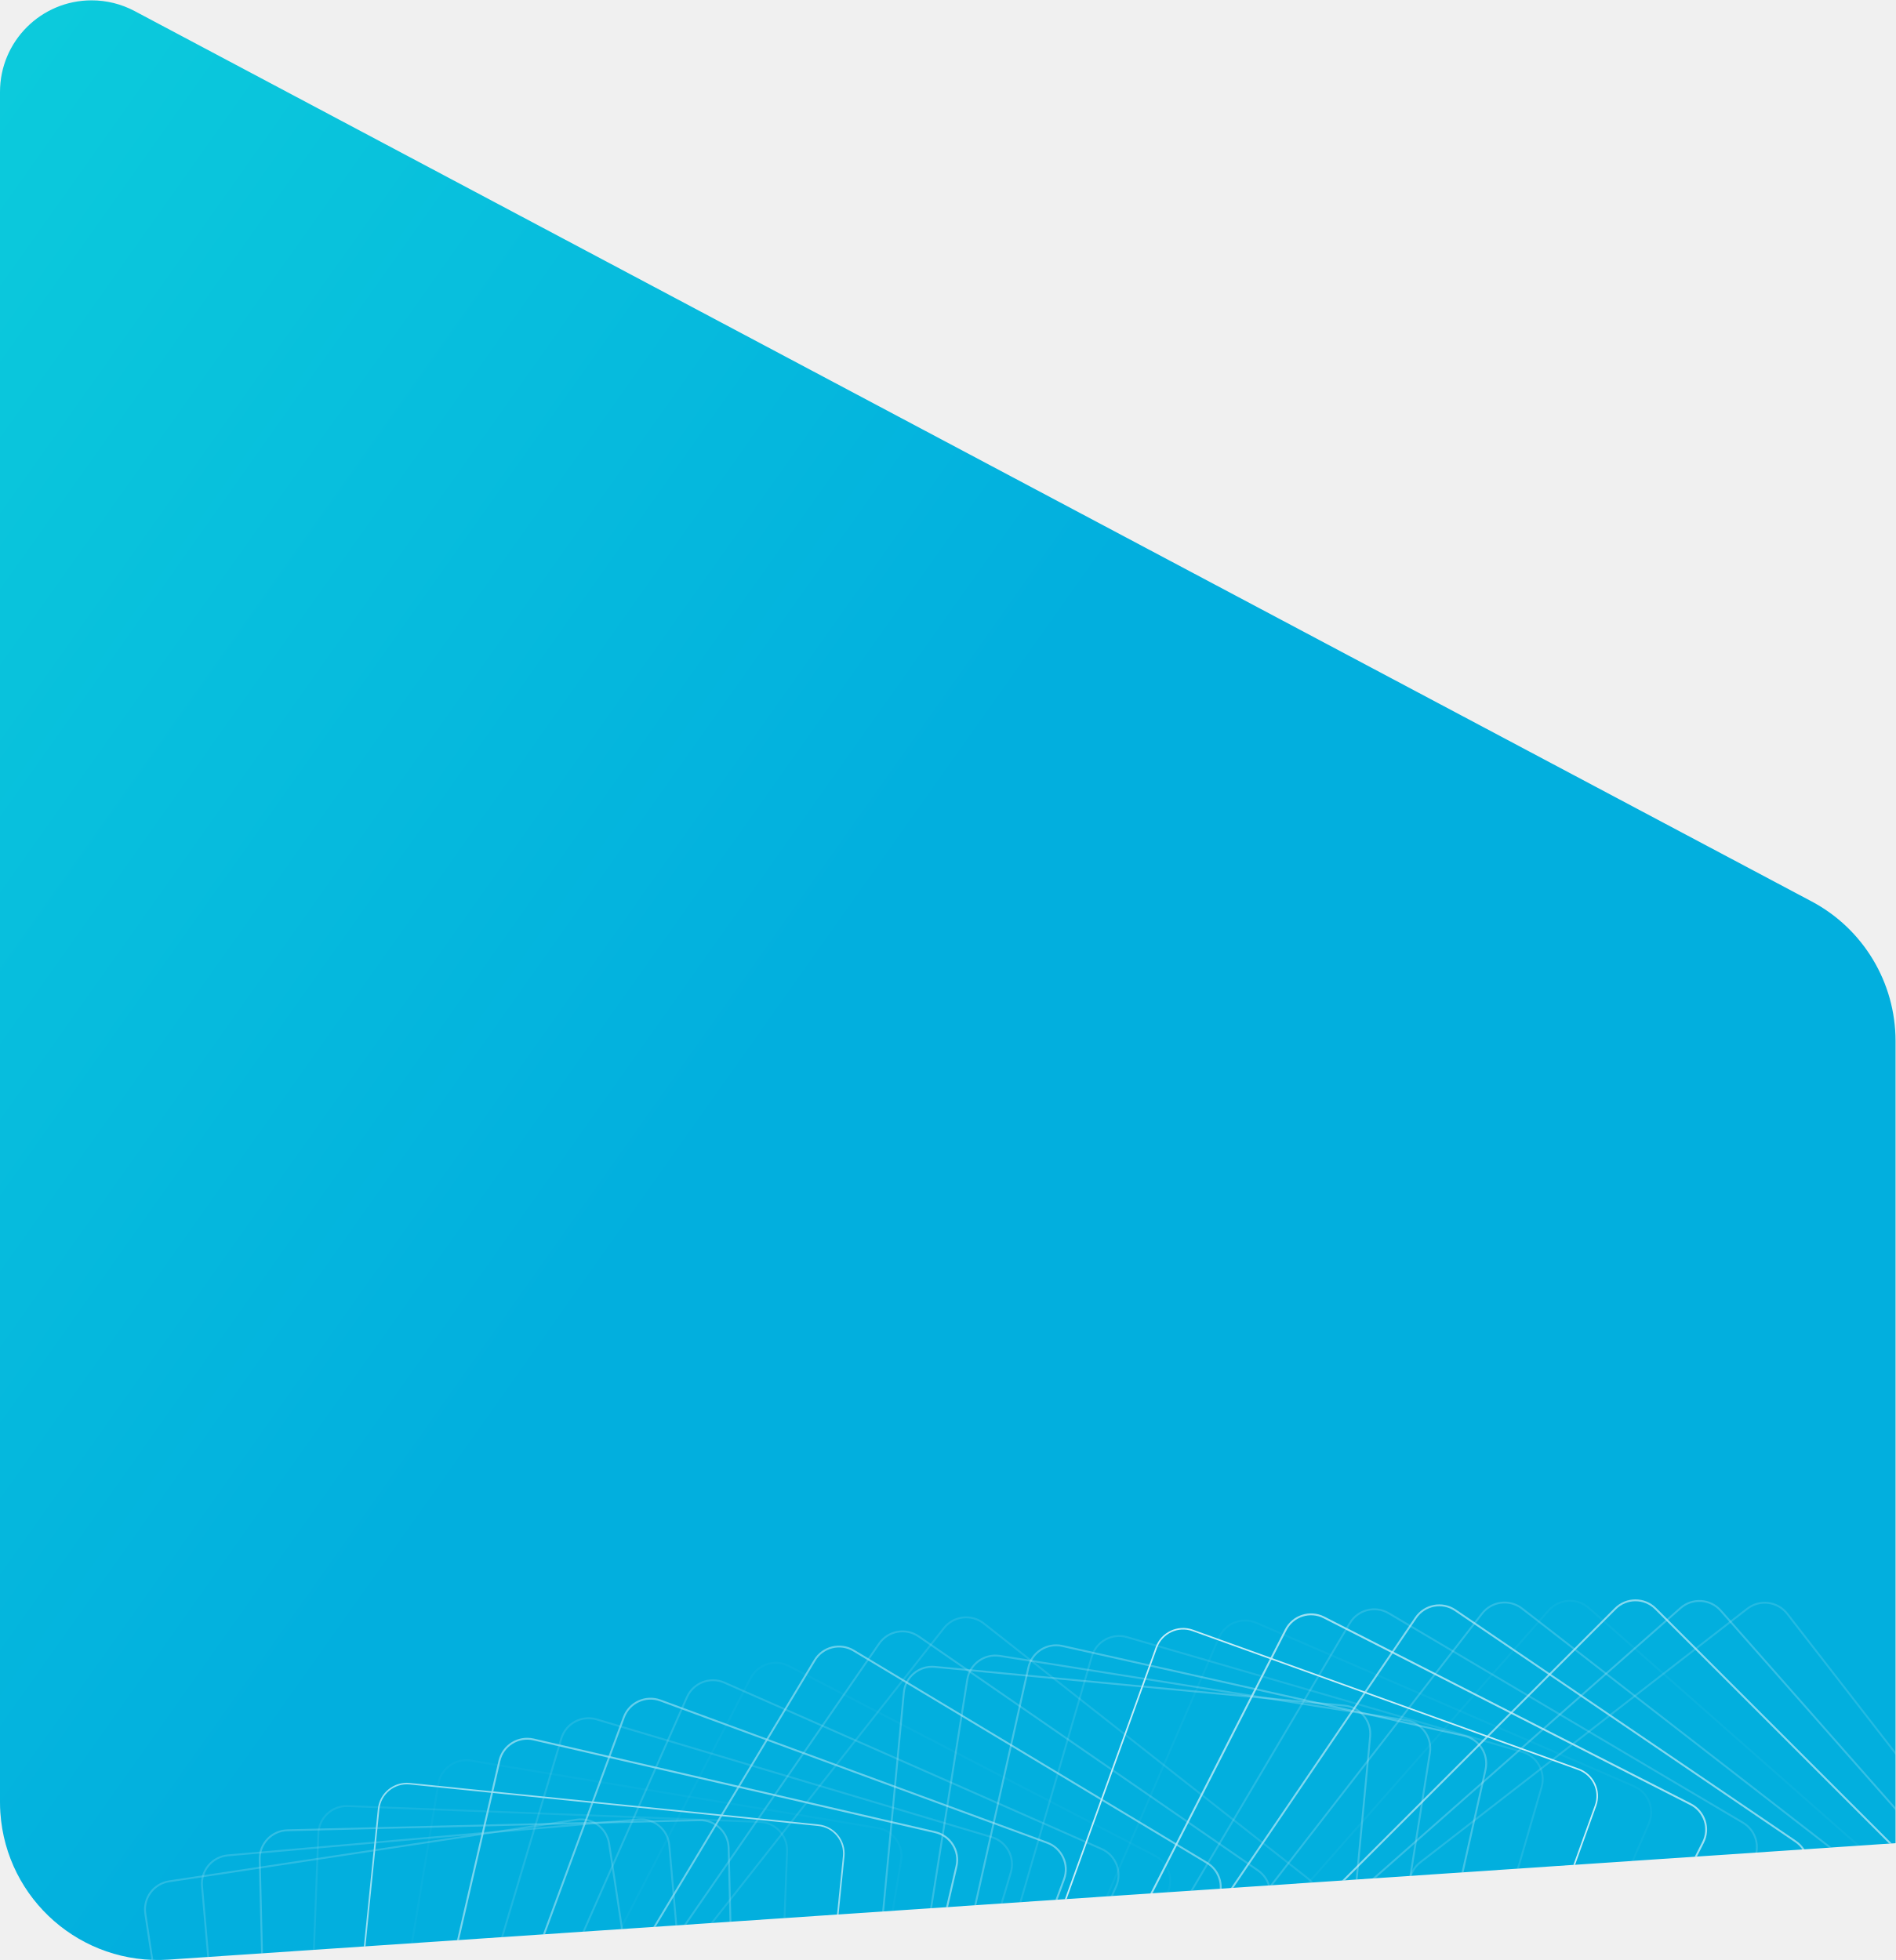
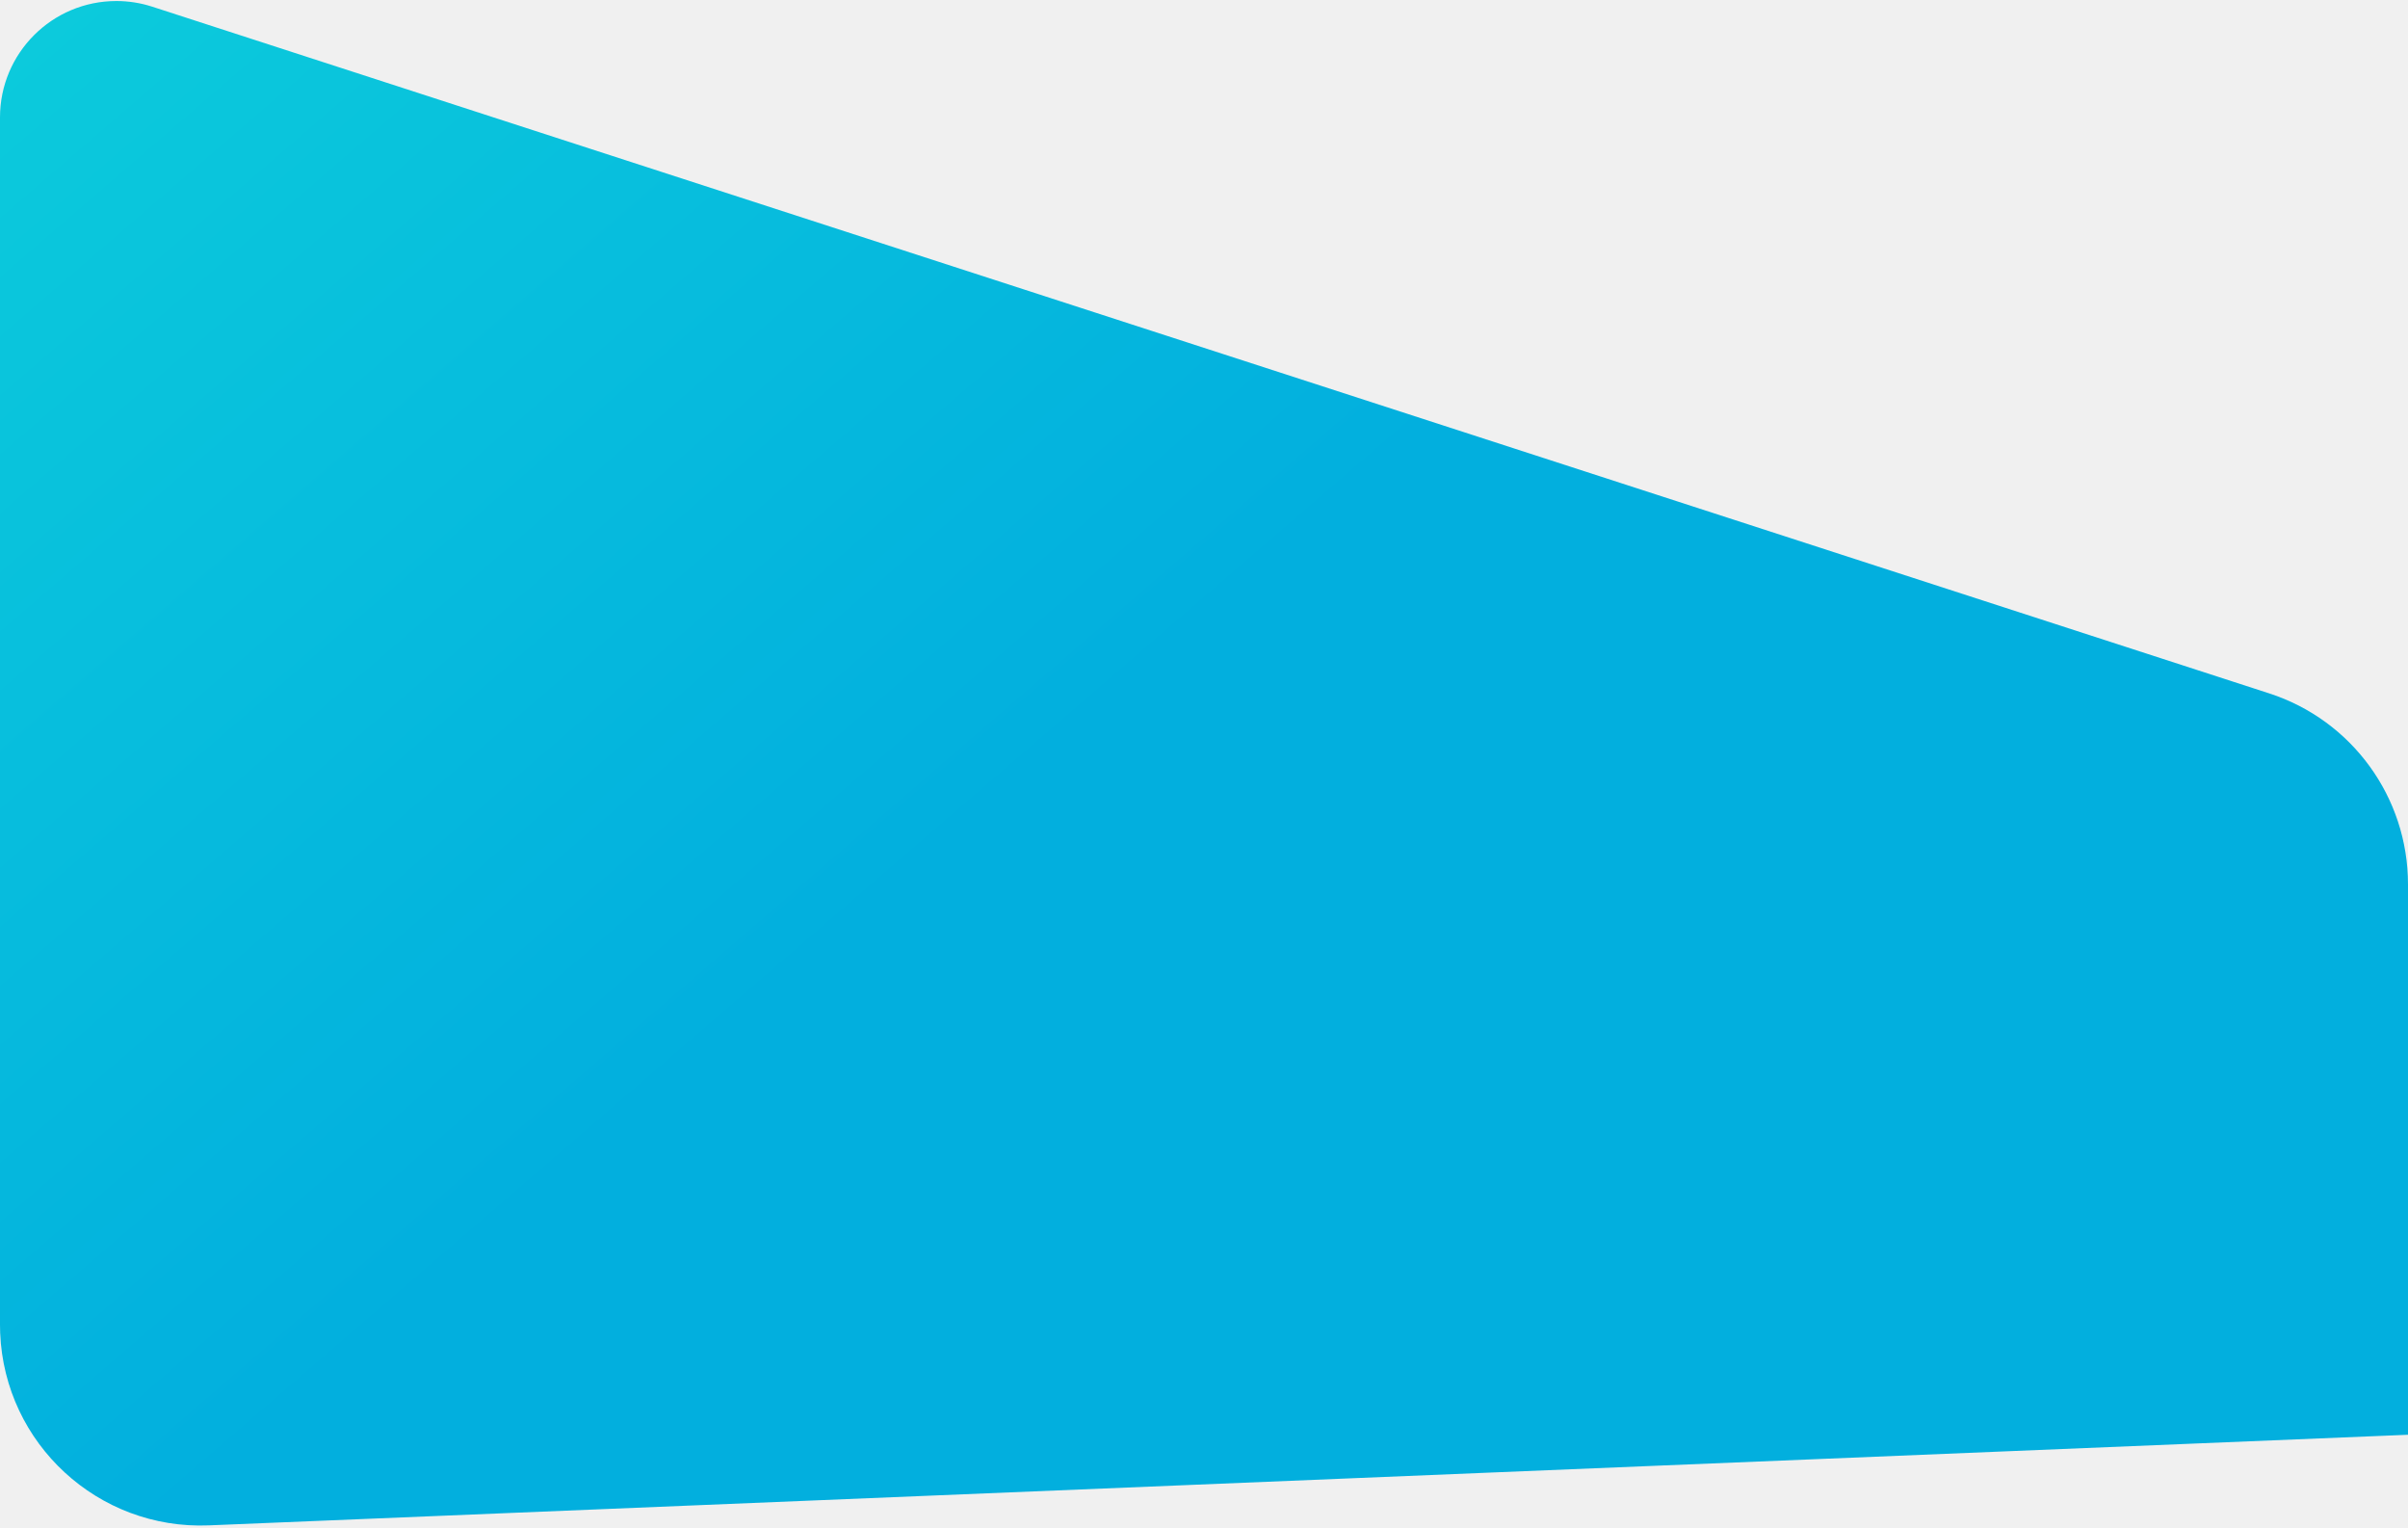
- <svg xmlns="http://www.w3.org/2000/svg" xmlns:xlink="http://www.w3.org/1999/xlink" width="1200px" height="1241px" viewBox="0 0 1200 1241" version="1.1">
+ <svg xmlns="http://www.w3.org/2000/svg" xmlns:xlink="http://www.w3.org/1999/xlink" width="1200px" height="761px" viewBox="0 0 1200 761" version="1.1">
  <defs>
    <linearGradient x1="-36.058%" y1="-28.957%" x2="100%" y2="100%" id="linearGradient-1">
      <stop stop-color="#17EAD9" offset="0%" />
      <stop stop-color="#3DAFE2" offset="51.761%" />
      <stop stop-color="#6078EA" offset="100%" />
    </linearGradient>
    <linearGradient x1="-72.293%" y1="-18.817%" x2="35.693%" y2="60.566%" id="linearGradient-2">
      <stop stop-color="#17EAD9" offset="0%" />
      <stop stop-color="#02AFDE" offset="100%" />
    </linearGradient>
-     <path d="M85.201,6.995 L1146.899,570.759 L1146.899,570.759 C1179.574,588.11 1200,622.084 1200,659.08 L1200,1167.025 L106.729,1240.763 L106.729,1240.763 C51.626,1244.48 3.943,1202.823 0.227,1147.719 C0.076,1145.479 -7.0779332e-14,1143.235 -7.10542736e-14,1140.99 L0,861.262 L0,854.886 L0,58.22 L-2.13162821e-14,58.22 C-2.52391338e-14,26.188 25.967,0.22 58,0.22 C67.485,0.22 76.824,2.546 85.201,6.995 Z" id="path-3" />
+     <path d="M75.892,3.339 L1130.848,345.462 L1130.848,345.462 C1172.078,358.832 1200,397.241 1200,440.585 L1200,714.825 L104.116,759.967 L104.116,759.967 C48.934,762.24 2.358,719.349 0.085,664.167 C0.028,662.796 1.25505769e-14,661.424 1.42108547e-14,660.052 L0,528.086 L0,524.192 L0,58.51 L7.10542736e-15,58.51 C3.1825756e-15,26.477 25.967,0.51 58,0.51 C64.075,0.51 70.113,1.464 75.892,3.339 Z" id="path-3" />
  </defs>
  <g id="Page-1" stroke="none" stroke-width="1" fill="none" fill-rule="evenodd">
-     <g id="Home-Page-10/04/2017-screen-Install-Rakam" transform="translate(0, -3290)">
-       <g id="pricing" transform="translate(0, 3236)">
-         <g id="BG" transform="translate(0, 54)">
+     <g id="Home-Page--Testimonials2" transform="translate(0, -3128)">
+       <g id="pricing" transform="translate(0, 3076)">
+         <g id="BG" transform="translate(0, 52)">
          <mask id="mask-4" fill="white">
            <use xlink:href="#path-3" />
          </mask>
          <use id="Mask" fill="url(#linearGradient-2)" xlink:href="#path-3" />
-           <g id="pattern" opacity="0.768" mask="url(#mask-4)">
-             <g transform="translate(49.75124, 969)">
-               <rect id="duplicate_53_BG" stroke="#FFFFFF" stroke-width="1.2" opacity="0.172" transform="translate(1043.781, 247) rotate(-127.8) translate(-1043.781, -247) " x="895.522" y="98" width="296.517" height="298" rx="18" />
-               <rect id="duplicate_52_BG" stroke="#FFFFFF" stroke-width="1.2" opacity="0.265" transform="translate(1013.93, 247) rotate(-131.4) translate(-1013.93, -247) " x="865.672" y="98" width="296.517" height="298" rx="18" />
-               <rect id="duplicate_51_BG" stroke="#FFFFFF" stroke-width="1.2" opacity="0.689" transform="translate(985.0746, 247) rotate(-135) translate(-985.0746, -247) " x="836.816" y="98" width="296.517" height="298" rx="18" />
-               <rect id="duplicate_50_BG" stroke="#FFFFFF" stroke-width="1.2" opacity="0.043" transform="translate(955.2239, 247) rotate(-138.6) translate(-955.2239, -247) " x="806.965" y="98" width="296.517" height="298" rx="18" />
-               <rect id="duplicate_49_BG" stroke="#FFFFFF" stroke-width="1.2" opacity="0.223" transform="translate(925.3731, 247) rotate(-142.2) translate(-925.3731, -247) " x="777.114" y="98" width="296.517" height="298" rx="18" />
-               <rect id="duplicate_48_BG" stroke="#FFFFFF" stroke-width="1.2" opacity="0.661" transform="translate(895.5224, 247) rotate(-145.8) translate(-895.5224, -247) " x="747.264" y="98" width="296.517" height="298" rx="18" />
-               <rect id="duplicate_47_BG" stroke="#FFFFFF" stroke-width="1.2" opacity="0.18" transform="translate(865.6716, 247) rotate(-149.4) translate(-865.6716, -247) " x="717.413" y="98" width="296.517" height="298" rx="18" />
-               <rect id="duplicate_46_BG" stroke="#FFFFFF" stroke-width="1.2" opacity="0.796" transform="translate(836.8159, 247) rotate(-153) translate(-836.8159, -247) " x="688.557" y="98" width="296.517" height="298" rx="18" />
-               <rect id="duplicate_45_BG" stroke="#FFFFFF" stroke-width="1.2" opacity="0.045" transform="translate(805.9701, 247) rotate(-156.6) translate(-805.9701, -247) " x="657.711" y="98" width="296.517" height="298" rx="18" />
-               <rect id="duplicate_43_BG" stroke="#FFFFFF" stroke-width="1.2" opacity="0.126" transform="translate(747.2637, 247) rotate(-163.8) translate(-747.2637, -247) " x="599.005" y="98" width="296.517" height="298" rx="18" />
-               <rect id="duplicate_42_BG" stroke="#FFFFFF" stroke-width="1.2" opacity="0.335" transform="translate(717.4129, 247) rotate(-167.4) translate(-717.4129, -247) " x="569.154" y="98" width="296.517" height="298" rx="18" />
-               <rect id="duplicate_41_BG" stroke="#FFFFFF" stroke-width="1.2" opacity="0.253" transform="translate(688.5572, 247) rotate(-171) translate(-688.5572, -247) " x="540.299" y="98" width="296.517" height="298" rx="18" />
-               <rect id="duplicate_40_BG" stroke="#FFFFFF" stroke-width="1.2" opacity="0.281" transform="translate(657.7114, 247) rotate(-174.6) translate(-657.7114, -247) " x="509.453" y="98" width="296.517" height="298" rx="18" />
-               <rect id="duplicate_44_BG" stroke="#FFFFFF" stroke-width="1" transform="translate(777.1144, 247) rotate(-160.2) translate(-777.1144, -247) " x="629.356" y="98.5" width="295.517" height="297" rx="18" />
-               <g id="Group-Copy-3" opacity="0.768" stroke="none" stroke-width="1" fill-rule="evenodd" transform="translate(418.408, 298) rotate(-14) translate(-418.408, -298) translate(39.801, 86)">
-                 <rect id="duplicate_53_BG" stroke="#FFFFFF" stroke-width="1.2" opacity="0.172" transform="translate(548.4922, 212) rotate(-127.8) translate(-548.4922, -212) " x="400.019" y="62.704" width="296.947" height="298.592" rx="18" />
-                 <rect id="duplicate_52_BG" stroke="#FFFFFF" stroke-width="1.2" opacity="0.265" transform="translate(518.7975, 212) rotate(-131.4) translate(-518.7975, -212) " x="370.324" y="62.704" width="296.947" height="298.592" rx="18" />
-                 <rect id="duplicate_51_BG" stroke="#FFFFFF" stroke-width="1.2" opacity="0.689" transform="translate(489.1028, 212) rotate(-135) translate(-489.1028, -212) " x="340.63" y="62.704" width="296.947" height="298.592" rx="18" />
-                 <rect id="duplicate_50_BG" stroke="#FFFFFF" stroke-width="1.2" opacity="0.043" transform="translate(459.4082, 212) rotate(-138.6) translate(-459.4082, -212) " x="310.935" y="62.704" width="296.947" height="298.592" rx="18" />
-                 <rect id="duplicate_49_BG" stroke="#FFFFFF" stroke-width="1.2" opacity="0.223" transform="translate(429.7135, 212) rotate(-142.2) translate(-429.7135, -212) " x="281.24" y="62.704" width="296.947" height="298.592" rx="18" />
-                 <rect id="duplicate_48_BG" stroke="#FFFFFF" stroke-width="1.2" opacity="0.661" transform="translate(400.0188, 212) rotate(-145.8) translate(-400.0188, -212) " x="251.546" y="62.704" width="296.947" height="298.592" rx="18" />
-                 <rect id="duplicate_47_BG" stroke="#FFFFFF" stroke-width="1.2" opacity="0.18" transform="translate(370.3242, 212) rotate(-149.4) translate(-370.3242, -212) " x="221.851" y="62.704" width="296.947" height="298.592" rx="18" />
-                 <rect id="duplicate_46_BG" stroke="#FFFFFF" stroke-width="1.2" opacity="0.796" transform="translate(340.6295, 212) rotate(-153) translate(-340.6295, -212) " x="192.156" y="62.704" width="296.947" height="298.592" rx="18" />
-                 <rect id="duplicate_45_BG" stroke="#FFFFFF" stroke-width="1.2" opacity="0.045" transform="translate(310.9348, 212) rotate(-156.6) translate(-310.9348, -212) " x="162.462" y="62.704" width="296.947" height="298.592" rx="18" />
-                 <rect id="duplicate_43_BG" stroke="#FFFFFF" stroke-width="1.2" opacity="0.126" transform="translate(251.5455, 212) rotate(-163.8) translate(-251.5455, -212) " x="103.072" y="62.704" width="296.947" height="298.592" rx="18" />
-                 <rect id="duplicate_42_BG" stroke="#FFFFFF" stroke-width="1.2" opacity="0.335" transform="translate(221.8508, 212) rotate(-167.4) translate(-221.8508, -212) " x="73.378" y="62.704" width="296.947" height="298.592" rx="18" />
-                 <rect id="duplicate_41_BG" stroke="#FFFFFF" stroke-width="1.2" opacity="0.253" transform="translate(192.1562, 212) rotate(-171) translate(-192.1562, -212) " x="43.683" y="62.704" width="296.947" height="298.592" rx="18" />
-                 <rect id="duplicate_40_BG" stroke="#FFFFFF" stroke-width="1.2" opacity="0.281" transform="translate(162.4615, 212) rotate(-174.6) translate(-162.4615, -212) " x="13.988" y="62.704" width="296.947" height="298.592" rx="18" />
-                 <rect id="duplicate_44_BG" stroke="#FFFFFF" transform="translate(281.2402, 212) rotate(-160.2) translate(-281.2402, -212) " x="133.267" y="63.204" width="295.947" height="297.592" rx="18" />
-               </g>
-             </g>
-           </g>
        </g>
      </g>
    </g>
  </g>
</svg>
